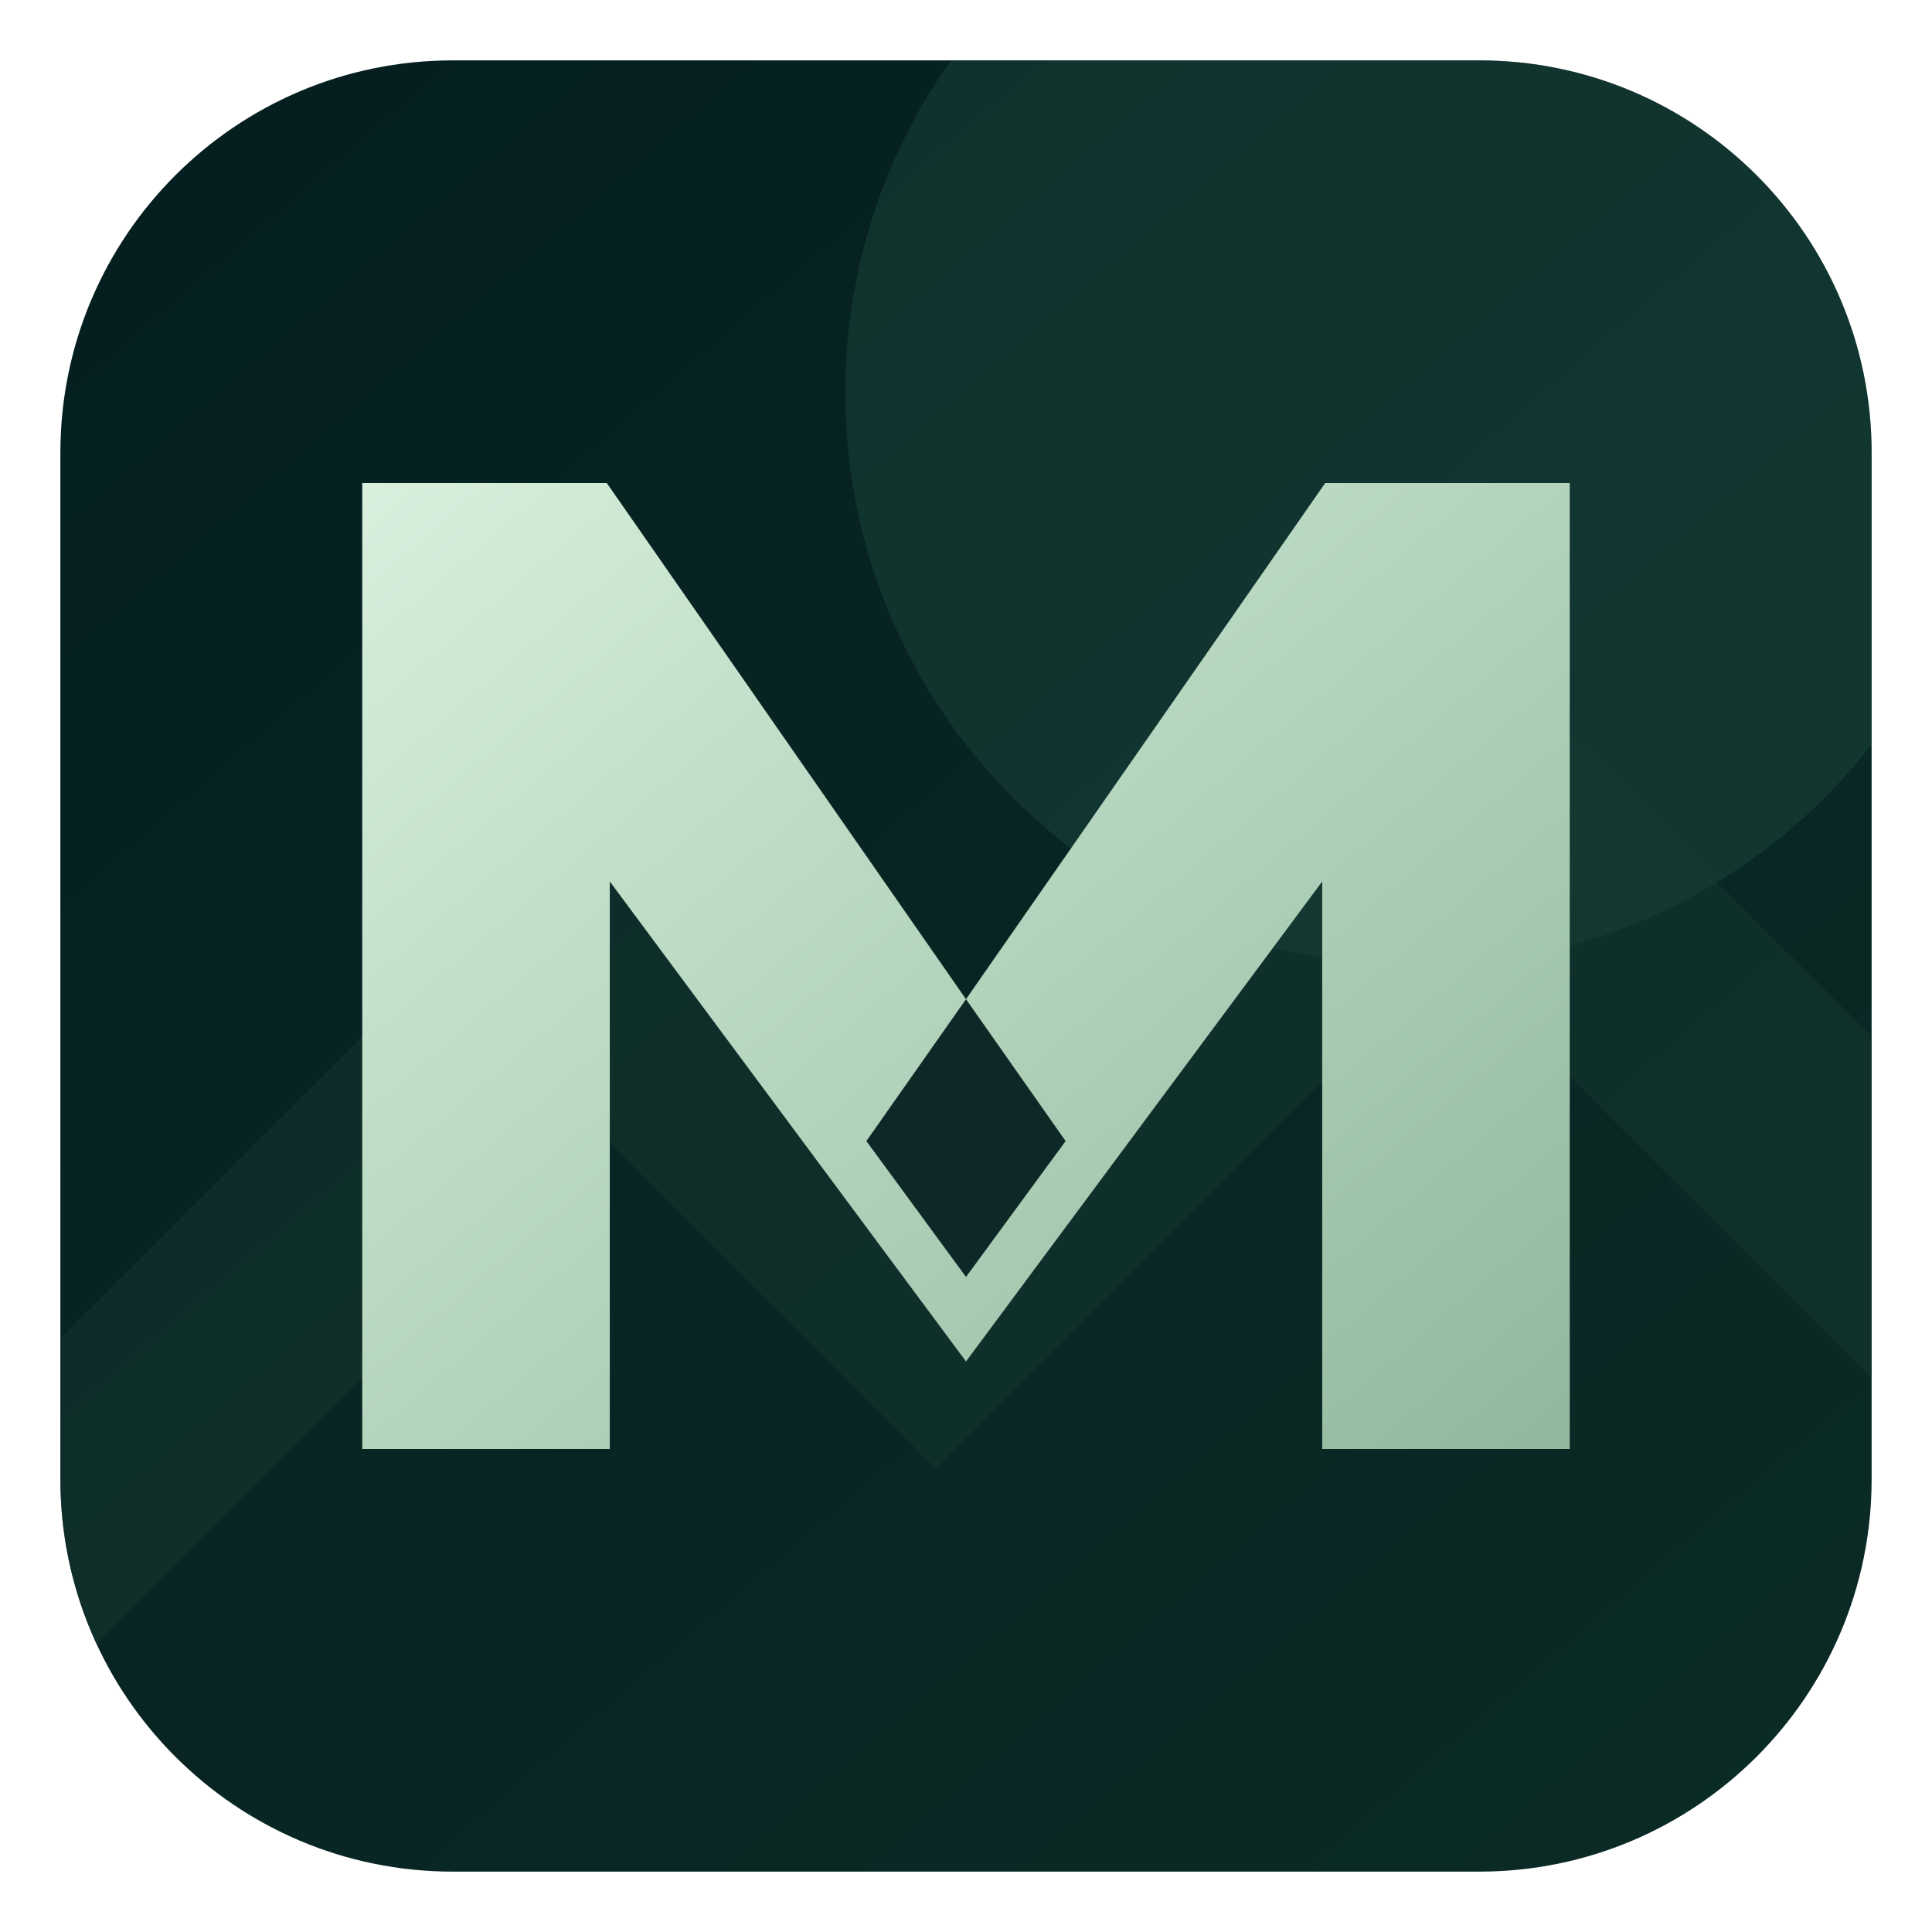
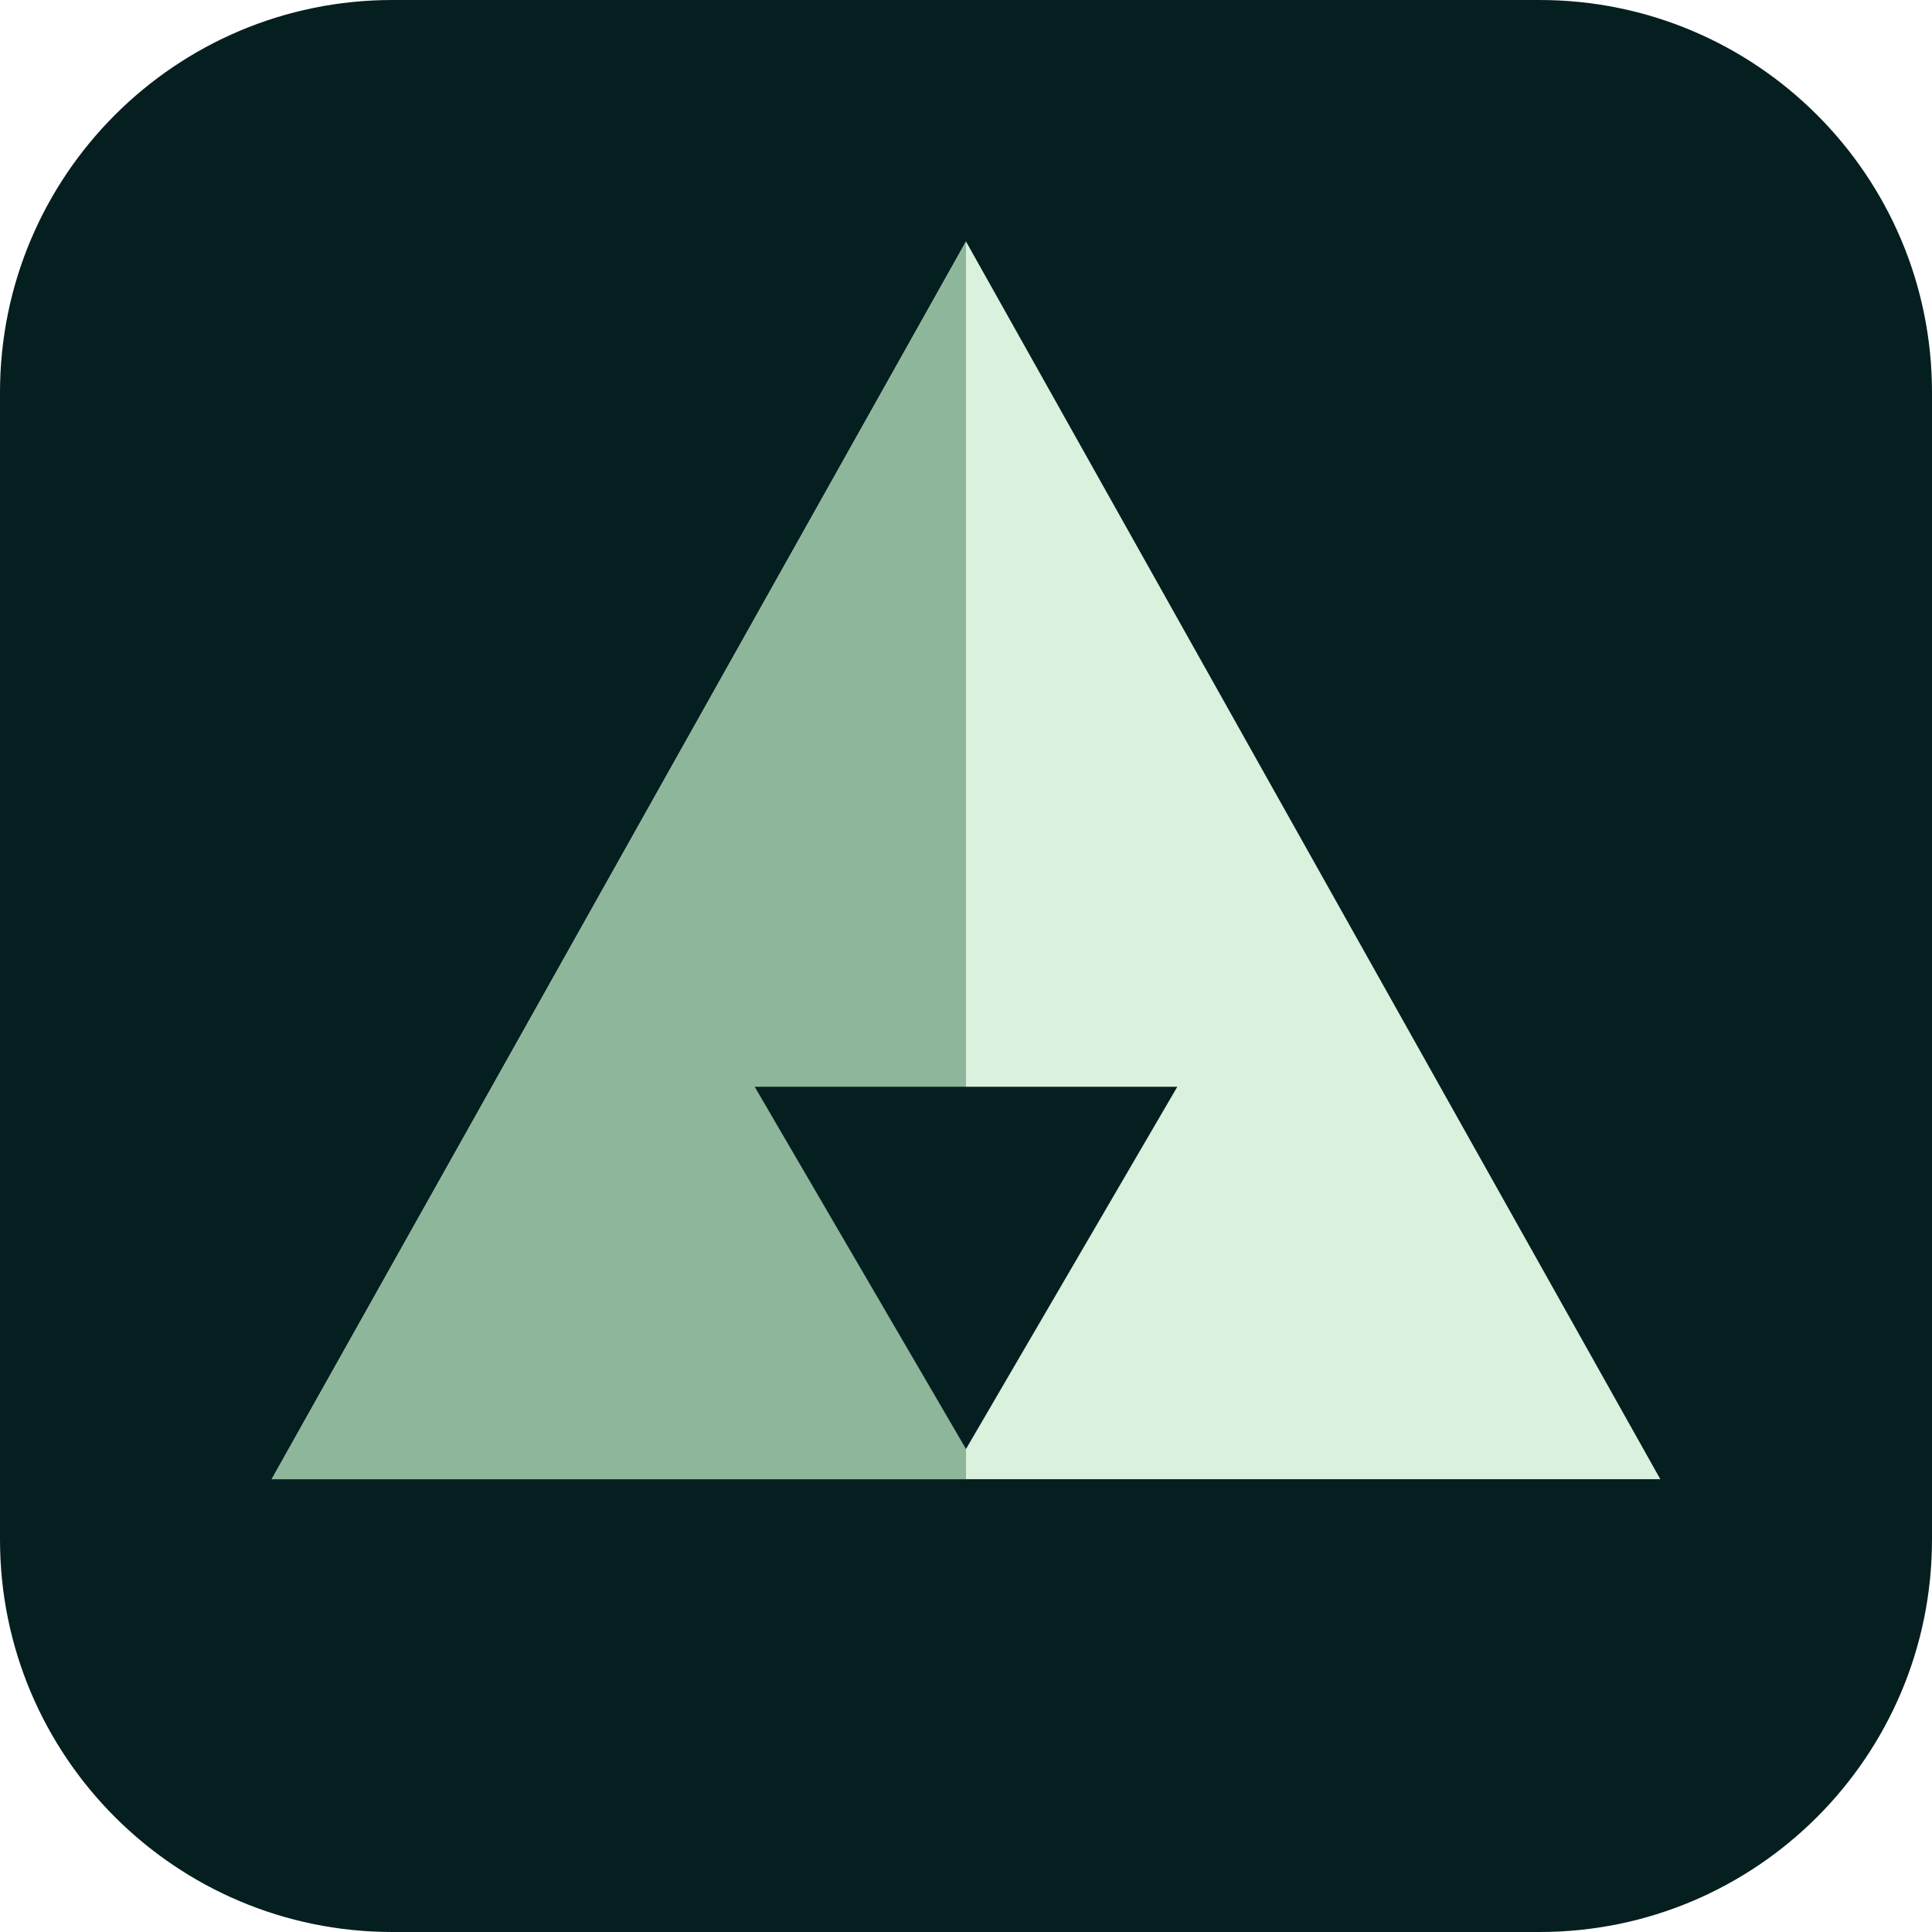
- <svg xmlns="http://www.w3.org/2000/svg" viewBox="0 0 64 64" role="img" aria-labelledby="title desc">
-   <defs>
-     <linearGradient id="field" x1="8" y1="4" x2="58" y2="62" gradientUnits="userSpaceOnUse">
-       <stop offset="0" stop-color="#051F20" />
-       <stop offset="1" stop-color="#0B2B26" />
-     </linearGradient>
-     <linearGradient id="monogram" x1="14" y1="12" x2="49" y2="53" gradientUnits="userSpaceOnUse">
-       <stop offset="0" stop-color="#DAF1DE" />
-       <stop offset="1" stop-color="#8EB69B" />
-     </linearGradient>
-     <clipPath id="tile">
-       <rect x="2" y="2" width="60" height="60" rx="13" />
-     </clipPath>
-   </defs>
-   <g clip-path="url(#tile)">
-     <rect width="64" height="64" fill="url(#field)" />
-     <circle cx="47" cy="13" r="19" fill="#235347" opacity=".35" />
-     <path d="M-5 57 20 32 31 43 48 26 70 48" fill="none" stroke="#163832" stroke-width="8" opacity=".5" />
-     <path d="M12 48V16h8.1l11.9 17.1L43.9 16H52v32h-8.2V29.2L32 45.1 20.2 29.2V48Z" fill="url(#monogram)" />
-     <path d="M28.7 37.8 32 33.1l3.3 4.7-3.3 4.5Z" fill="#051F20" opacity=".95" />
-   </g>
+ <svg xmlns="http://www.w3.org/2000/svg" viewBox="0 0 64 64">
+   <rect width="64" height="64" rx="13" fill="#051F20" />
+   <path d="M32 8 55 49H9Z" fill="#DAF1DE" />
+   <path d="M32 8 32 49H9Z" fill="#8EB69B" />
+   <path d="M25 36H39L32 48Z" fill="#051F20" />
</svg>
